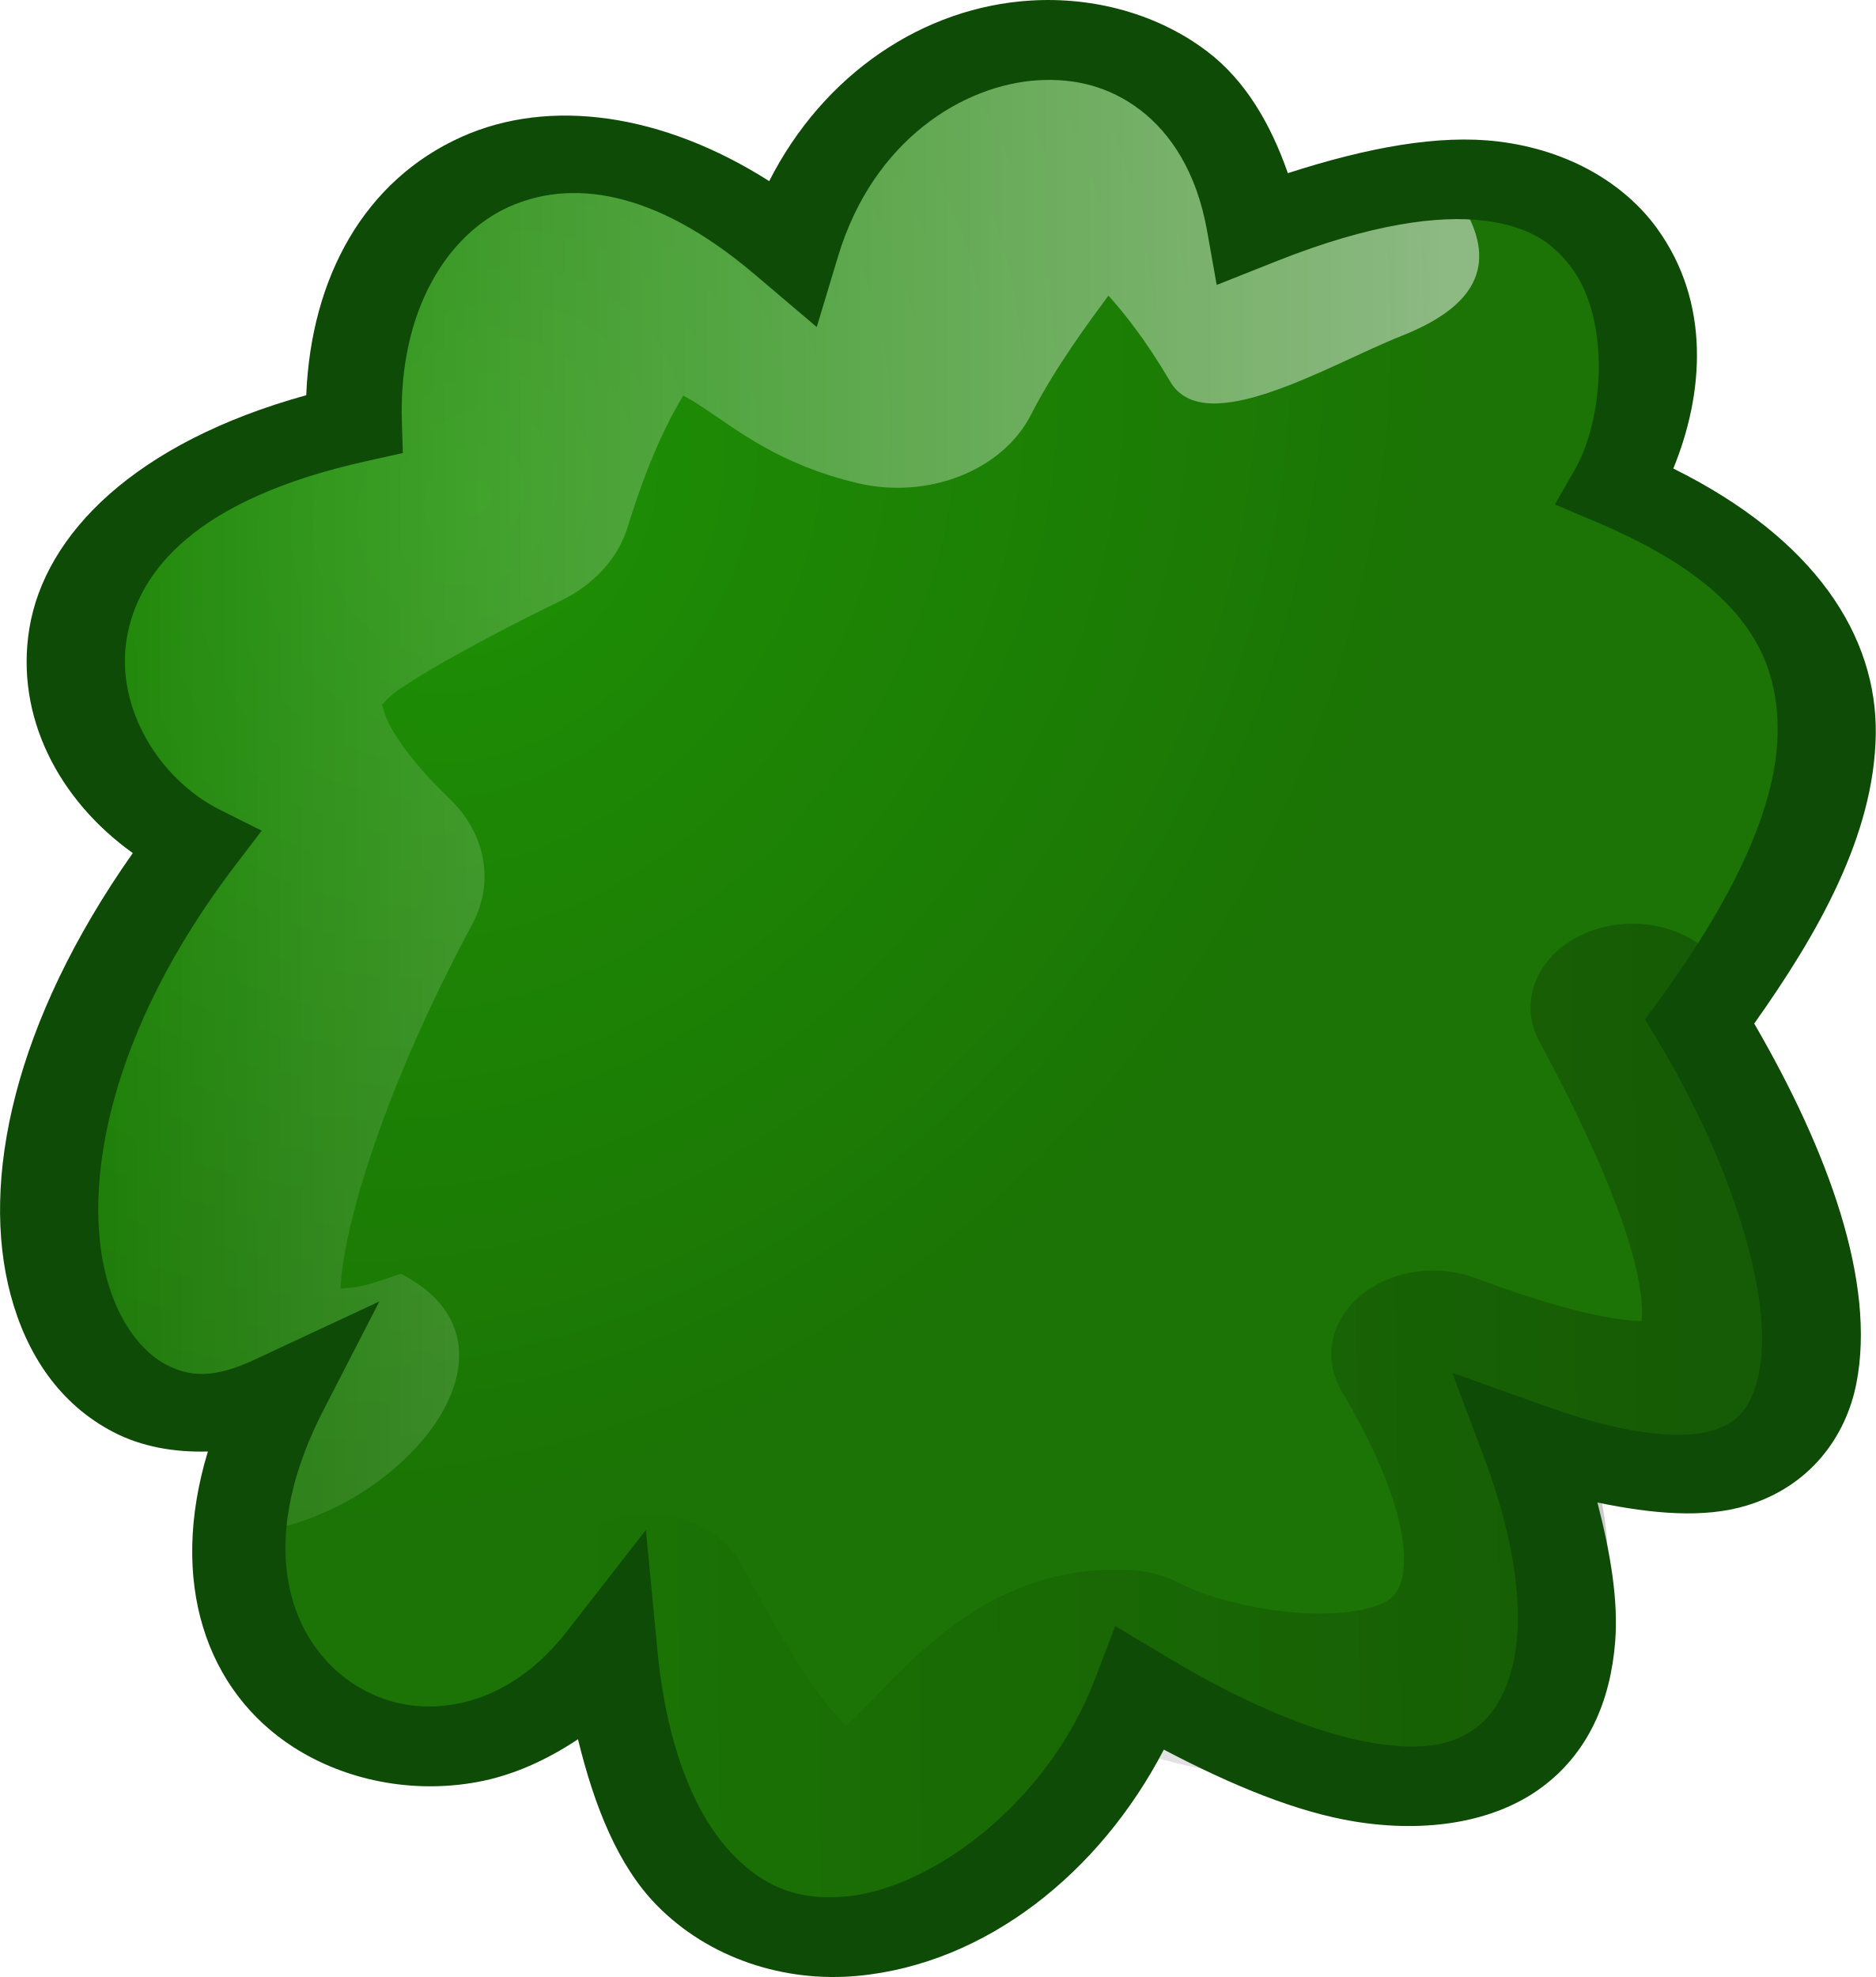
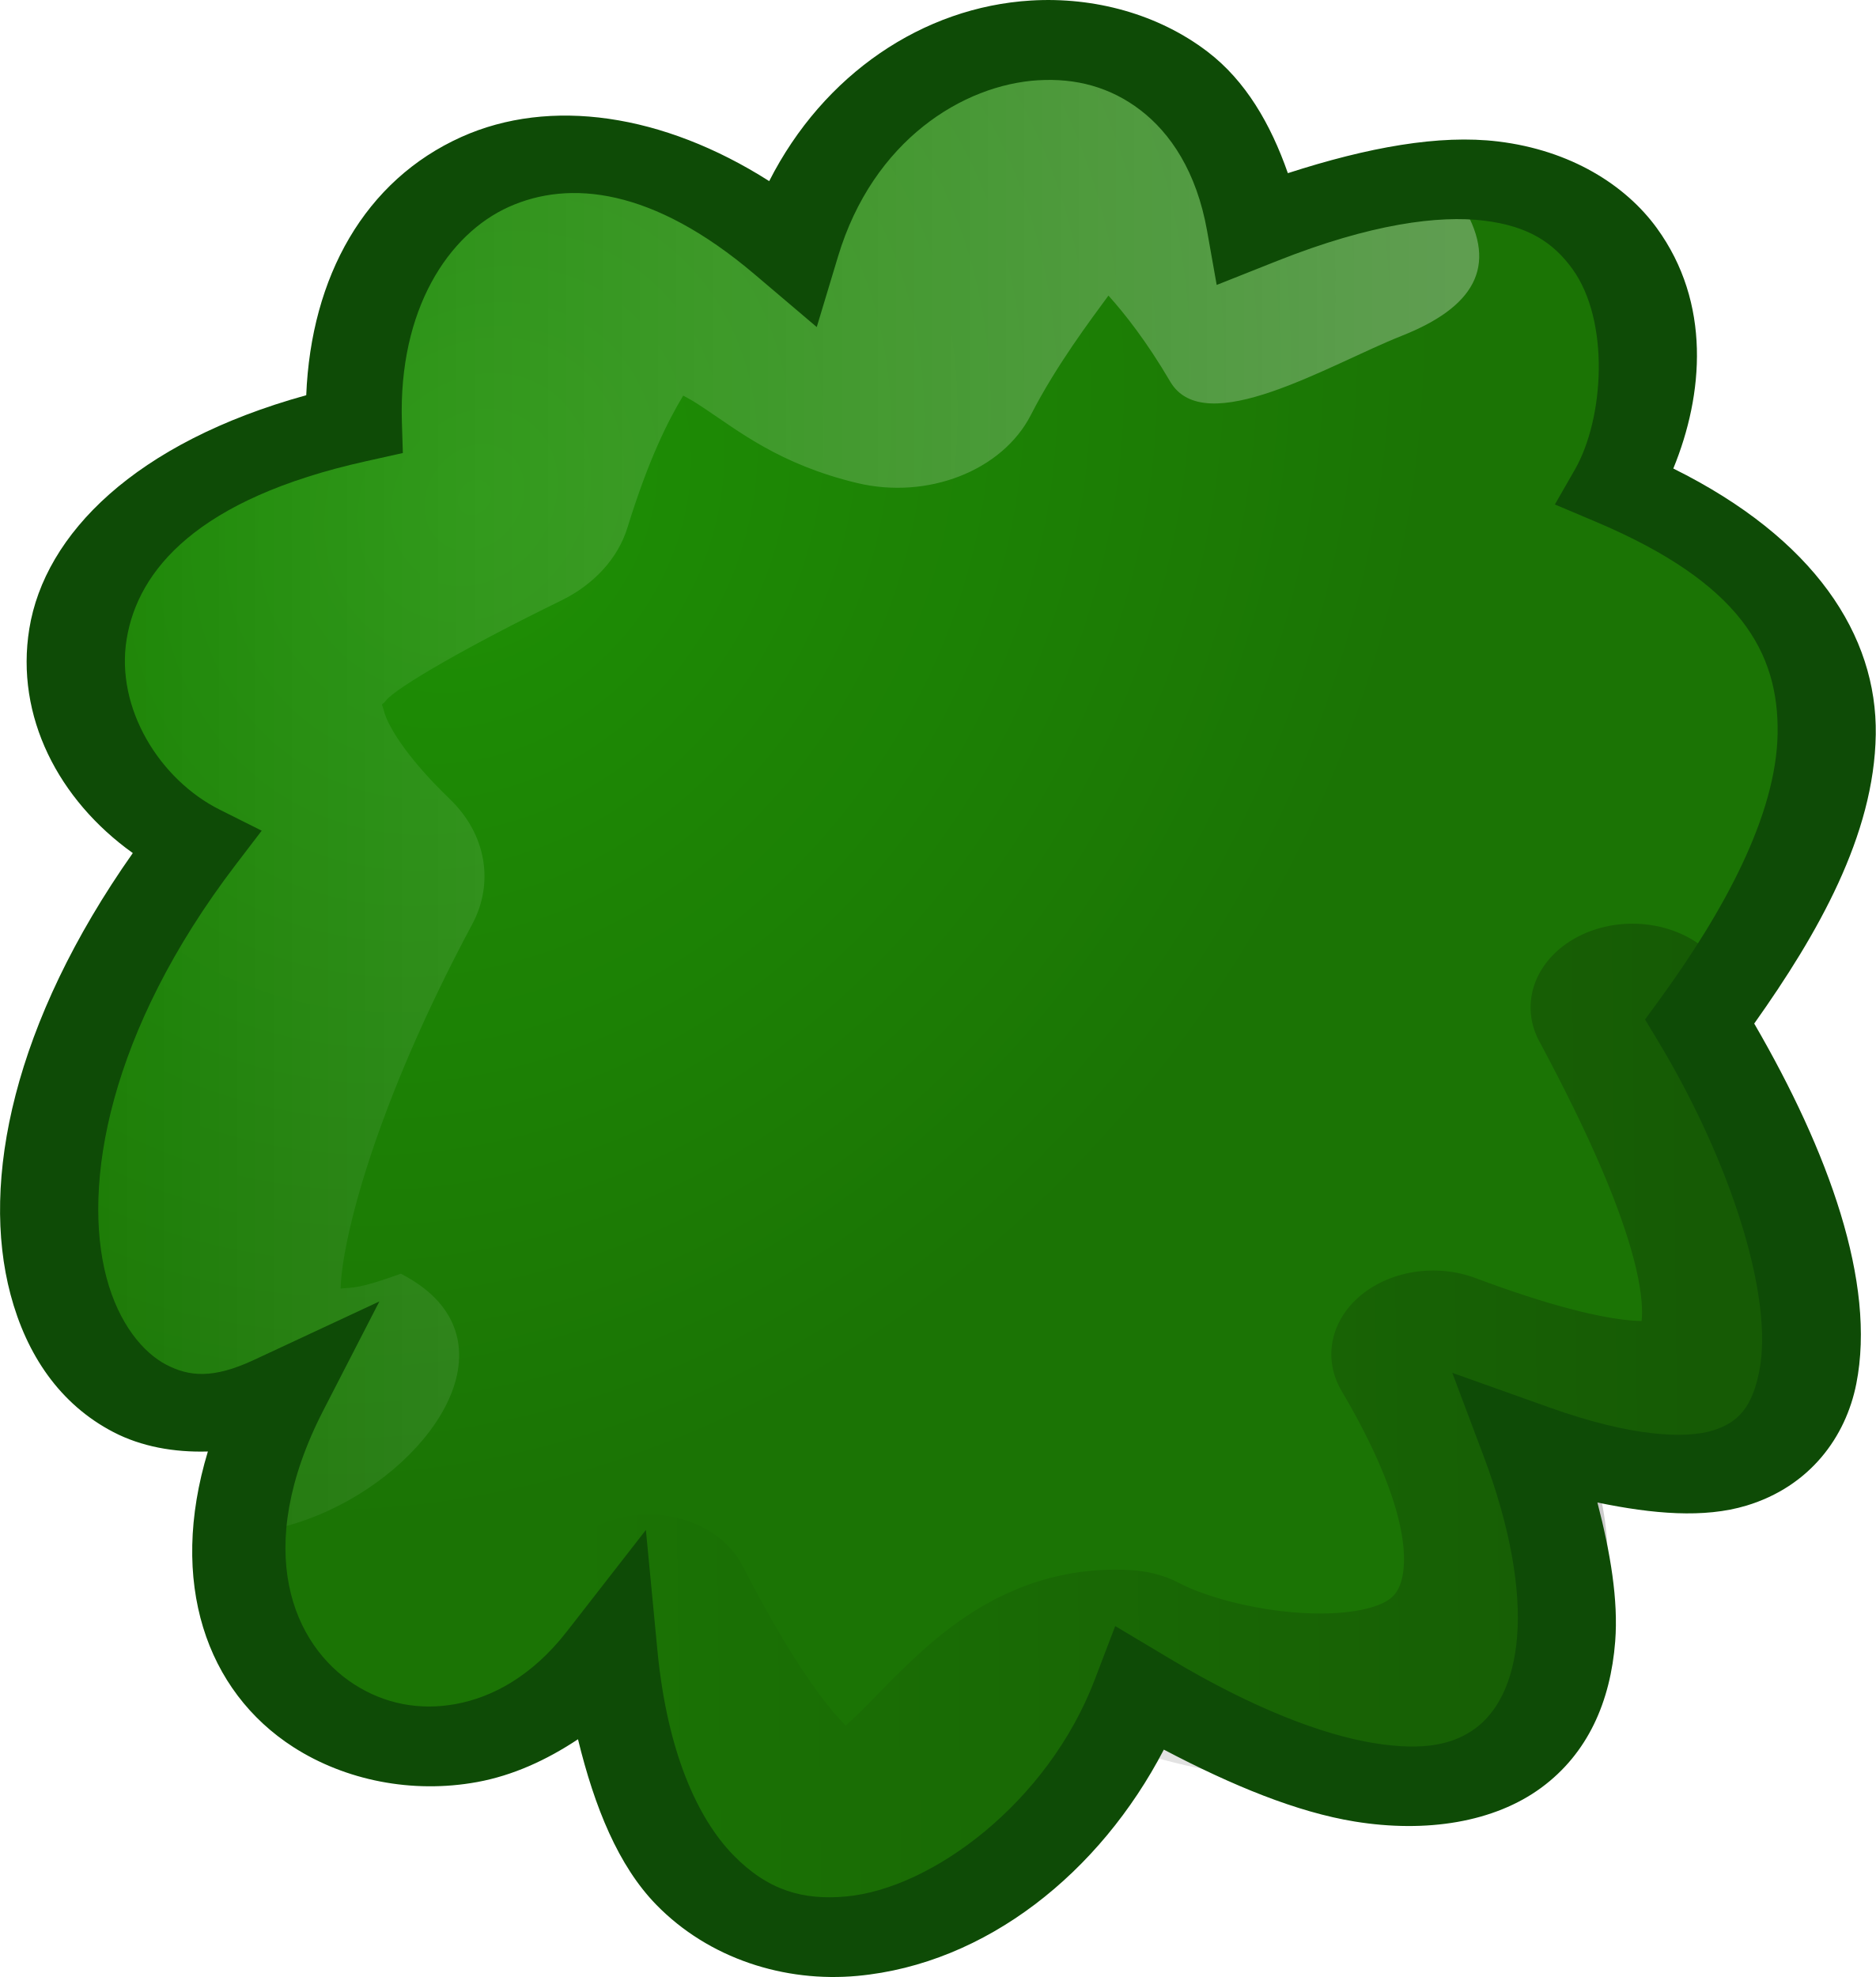
<svg xmlns="http://www.w3.org/2000/svg" xmlns:xlink="http://www.w3.org/1999/xlink" version="1.1" width="352.89" height="371.974" viewBox="0 0 352.89 371.974" id="svg18">
  <defs id="defs12">
    <linearGradient x1="327.32" y1="269.581" x2="327.32" y2="358.795" gradientUnits="userSpaceOnUse" id="linearGradient28">
      <stop offset="0" stop-color="#ffffff" stop-opacity="0" id="stop27" style="stop-color:#000000;stop-opacity:0;" />
      <stop offset="1" stop-color="#ffffff" stop-opacity="0.502" id="stop28" style="stop-color:#000000;stop-opacity:0.225;" />
    </linearGradient>
    <radialGradient cx="240" cy="320" r="58.212" gradientUnits="userSpaceOnUse" id="color-1" gradientTransform="matrix(0.9580463,-0.00280389,0.00282031,0.9636581,9.166389,12.30233)" fx="240" fy="320">
      <stop offset="0" stop-color="#092600" id="stop1" />
      <stop offset="1" stop-color="#030d00" id="stop2" />
    </radialGradient>
    <radialGradient cx="240" cy="320" r="52.049" gradientUnits="userSpaceOnUse" id="color-2" gradientTransform="matrix(0.9677591,-0.00156034,0.00156286,0.9693258,7.237693,10.19023)" fx="240" fy="320">
      <stop offset="0" stop-color="#125900" id="stop3" />
      <stop offset="1" stop-color="#056600" id="stop4" />
    </radialGradient>
    <radialGradient cx="240" cy="320" r="43.978" gradientUnits="userSpaceOnUse" id="color-3">
      <stop offset="0" stop-color="#000000" stop-opacity="0.6" id="stop5" />
      <stop offset="1" stop-color="#056600" id="stop6" style="stop-color:#07c500;stop-opacity:1;" />
    </radialGradient>
    <radialGradient cx="240" cy="320" r="32.262" gradientUnits="userSpaceOnUse" id="color-4">
      <stop offset="0" stop-color="#0e7111" id="stop7" style="stop-color:#00a604;stop-opacity:1;" />
      <stop offset="1" stop-color="#179924" id="stop8" style="stop-color:#05da1e;stop-opacity:1;" />
    </radialGradient>
    <radialGradient cx="240" cy="320" r="26.332" gradientUnits="userSpaceOnUse" id="color-5">
      <stop offset="0" stop-color="#000000" stop-opacity="0.502" id="stop9" />
      <stop offset="1" stop-color="#179924" id="stop10" style="stop-color:#03cc00;stop-opacity:1;" />
    </radialGradient>
    <radialGradient cx="240" cy="320" r="14.638" gradientUnits="userSpaceOnUse" id="color-6">
      <stop offset="0" stop-color="#57d964" id="stop11" style="stop-color:#28ff3e;stop-opacity:1;" />
      <stop offset="0.999" stop-color="#6bb372" id="stop12" style="stop-color:#9acb9f;stop-opacity:1;" />
    </radialGradient>
    <linearGradient x1="315.726" y1="279.265" x2="356.082" y2="362.899" gradientUnits="userSpaceOnUse" id="color-18">
      <stop offset="0" stop-color="#5fa619" id="stop35" style="stop-color:#198e00;stop-opacity:1;" />
      <stop offset="1" stop-color="#198000" id="stop36" style="stop-color:#167100;stop-opacity:1;" />
    </linearGradient>
    <linearGradient x1="327.32" y1="269.581" x2="327.32" y2="358.795" gradientUnits="userSpaceOnUse" id="color-20-3">
      <stop offset="0" stop-color="#ffffff" stop-opacity="0" id="stop40-5" />
-       <stop offset="1" stop-color="#ffffff" stop-opacity="0.502" id="stop39-3" />
+       <stop offset="1" stop-color="#ffffff" stop-opacity="0.502" id="stop39-3" style="stop-color:#ffffff;stop-opacity:0.3;" />
    </linearGradient>
    <radialGradient xlink:href="#color-18" id="radialGradient18" cx="353.271" cy="261.585" fx="353.271" fy="261.585" r="24.751" gradientTransform="matrix(0.774976,-1.070064,0.7072663,0.8416958,-139.0445,450.1379)" gradientUnits="userSpaceOnUse" />
    <linearGradient xlink:href="#color-20-3" id="linearGradient25" x1="308.191" y1="301.757" x2="345.829" y2="301.757" gradientUnits="userSpaceOnUse" />
    <linearGradient xlink:href="#linearGradient28" id="linearGradient27" x1="322.169" y1="319.369" x2="353.038" y2="319.101" gradientUnits="userSpaceOnUse" />
  </defs>
  <g id="g59" style="display:inline;opacity:0.98;stroke:#000000;stroke-opacity:1" transform="matrix(6.998633,0,0,5.754056,-2148.47,-1588.302)">
    <path style="display:inline;opacity:1;fill:url(#radialGradient18);stroke:none;stroke-width:2.591;stroke-dasharray:none;stroke-opacity:1" d="m 337.577,331.139 c 9.123,6.696 13.245,1.733 10.262,-8.007 9.383,4.108 8.624,-5.33 4.491,-13.714 3.553,-5.977 6.02,-13.072 -2.152,-17.328 1.942,-4.155 0.921,-13.615 -9.594,-8.483 -1.235,-8.531 -10.223,-7.661 -12.277,0.71 -5.886,-6.142 -11.74,-2.234 -11.544,5.699 -9.603,2.622 -8.335,11.095 -4.19,13.645 -7.005,11.278 -3.268,21.003 2.22,17.86 -4.126,9.855 4.44,15.109 8.713,8.366 1.093,14.048 11.346,10.025 14.07,1.252 z" id="path21" />
    <path style="baseline-shift:baseline;display:inline;overflow:visible;opacity:1;vector-effect:none;fill:url(#linearGradient25);stroke:none;stroke-linecap:round;stroke-linejoin:round;enable-background:accumulate;stop-color:#000000;stop-opacity:1" d="m 336.291,277.299 c -1.359,0.067 -2.663,0.478 -3.557,1.127 -1.579,1.146 -2.569,2.503 -3.312,3.826 -0.709,-0.526 -1.547,-0.005 -2.771,-0.371 -2.08,-0.622 -5.329,-0.66 -6.904,1.306 -1.303,1.626 -2.129,3.785 -2.92,6.539 -2.015,1.108 -4.324,2.346 -6.041,5.062 -1.037,1.64 -1.546,3.983 -1.07,6.17 0.324,1.491 1.09,2.888 2.039,4.285 -2.467,5.842 -4.055,10.565 -3.424,14.807 1.977,13.282 15.531,1.438 9.428,-2.369 -1.174,0.513 -1.263,0.437 -1.619,0.486 0.034,-1.595 0.922,-5.967 3.539,-11.916 0.601,-1.366 0.367,-2.955 -0.602,-4.09 -1.268,-1.485 -1.686,-2.488 -1.766,-2.855 -0.08,-0.368 -0.089,-0.151 0.045,-0.363 0.268,-0.425 2.251,-1.813 4.711,-3.273 0.889,-0.527 1.531,-1.387 1.785,-2.389 0.573,-2.26 1.099,-3.507 1.498,-4.314 0.258,0.176 0.199,0.123 0.545,0.4 0.933,0.748 2.033,1.847 4.129,2.459 1.895,0.552 3.903,-0.404 4.67,-2.223 0.688,-1.635 1.608,-3.11 2.086,-3.906 0.445,0.602 1.034,1.512 1.66,2.812 0.93,1.935 4.287,-0.564 6.221,-1.495 1.935,-0.93 2.601,-2.259 1.671,-4.194 -1.57,-3.265 -4.93,0.682 -6.77,-1.611 -1.123,-0.721 -1.912,-3.979 -3.271,-3.911 z" id="path20" />
    <path style="display:inline;opacity:1;fill:none;fill-opacity:0.953;stroke:url(#linearGradient27);stroke-width:5.476;stroke-linecap:round;stroke-linejoin:round;stroke-dasharray:none;stroke-opacity:1" d="m 324.419,328.29 c 6.529,15.422 7.39,1.353 12.797,1.817 3.605,2.308 14.7,3.418 8.293,-9.793 8.273,3.764 11.054,1.543 5.356,-11.341" id="path25" />
    <path style="baseline-shift:baseline;display:inline;overflow:visible;opacity:1;vector-effect:none;fill:#094701;fill-opacity:1;stroke:none;stroke-width:1.014;stroke-opacity:1;enable-background:accumulate;stop-color:#000000;stop-opacity:1" d="m 334.697,276.049 c -2.901,0.213 -5.576,2.408 -7.036,5.905 -2.853,-2.208 -5.893,-2.746 -8.274,-1.444 -2.595,1.419 -4.042,4.565 -4.171,8.445 -4.595,1.546 -7.031,4.537 -7.444,7.637 -0.382,2.865 0.786,5.597 2.782,7.334 -3.206,5.54 -4.097,10.72 -3.287,14.433 0.43,1.97 1.326,3.592 2.768,4.502 0.747,0.472 1.626,0.666 2.537,0.633 -1.065,4.275 -0.043,7.838 2.302,9.669 1.387,1.082 3.187,1.53 4.939,1.139 0.956,-0.213 1.863,-0.716 2.708,-1.399 0.448,2.234 1.086,4.138 2.101,5.407 1.419,1.773 3.46,2.551 5.411,2.331 3.462,-0.391 6.518,-3.38 8.236,-7.399 1.851,1.183 3.58,2.044 5.128,2.351 1.936,0.383 3.754,0.022 5.013,-1.101 1.259,-1.124 1.866,-2.824 1.992,-4.788 0.086,-1.348 -0.128,-2.902 -0.478,-4.542 1.495,0.377 2.868,0.519 4.004,0.102 1.705,-0.625 2.672,-2.243 2.955,-3.984 0.539,-3.309 -0.752,-7.606 -2.744,-11.779 1.718,-2.946 3.225,-6.164 3.267,-9.448 0.042,-3.241 -1.645,-6.411 -5.442,-8.701 0.817,-2.423 1.02,-5.414 -0.444,-7.864 -0.842,-1.409 -2.319,-2.543 -4.264,-2.83 -1.583,-0.234 -3.5,0.19 -5.653,1.036 -0.465,-1.618 -1.14,-3.022 -2.151,-3.964 -1.327,-1.237 -3.054,-1.806 -4.754,-1.681 z m 0.197,2.607 c 1.009,-0.074 1.936,0.222 2.746,0.977 0.81,0.755 1.509,2.017 1.791,3.943 l 0.259,1.773 1.626,-0.786 c 2.527,-1.221 4.351,-1.495 5.552,-1.318 1.201,0.177 1.87,0.721 2.38,1.574 1.02,1.707 0.857,4.902 0.068,6.573 l -0.535,1.135 1.122,0.577 c 3.848,1.985 4.9,4.252 4.865,6.914 -0.035,2.662 -1.437,5.807 -3.198,8.741 l -0.366,0.609 0.316,0.636 c 2.033,4.083 3.14,8.5 2.756,10.857 -0.192,1.179 -0.559,1.692 -1.266,1.951 -0.707,0.259 -2.126,0.218 -4.352,-0.747 l -2.635,-1.143 0.842,2.723 c 0.726,2.346 0.999,4.365 0.901,5.892 -0.098,1.527 -0.551,2.499 -1.124,3.011 -0.573,0.512 -1.357,0.752 -2.728,0.481 -1.371,-0.271 -3.238,-1.127 -5.46,-2.743 l -1.492,-1.084 -0.549,1.75 c -1.266,4.036 -4.386,6.833 -6.68,7.092 -1.147,0.129 -2.101,-0.183 -3.041,-1.358 -0.94,-1.175 -1.772,-3.329 -2.038,-6.709 l -0.308,-3.917 -2.123,3.318 c -0.94,1.469 -2.011,2.156 -2.989,2.374 -0.978,0.218 -1.912,-0.007 -2.726,-0.642 -1.628,-1.271 -2.774,-4.37 -0.83,-8.967 l 1.504,-3.555 -3.377,1.915 c -1.087,0.616 -1.728,0.546 -2.35,0.154 -0.622,-0.393 -1.279,-1.34 -1.608,-2.849 -0.658,-3.018 0.049,-8.042 3.472,-13.499 l 0.7,-1.115 -1.13,-0.688 c -1.607,-0.979 -2.803,-3.309 -2.501,-5.57 0.302,-2.262 1.898,-4.596 6.428,-5.821 l 0.997,-0.27 -0.026,-1.023 c -0.092,-3.675 1.251,-6.137 2.875,-7.025 1.624,-0.888 3.862,-0.631 6.613,2.211 l 1.664,1.718 0.573,-2.311 c 0.943,-3.804 3.366,-5.611 5.383,-5.76 z" id="path23" />
  </g>
</svg>
